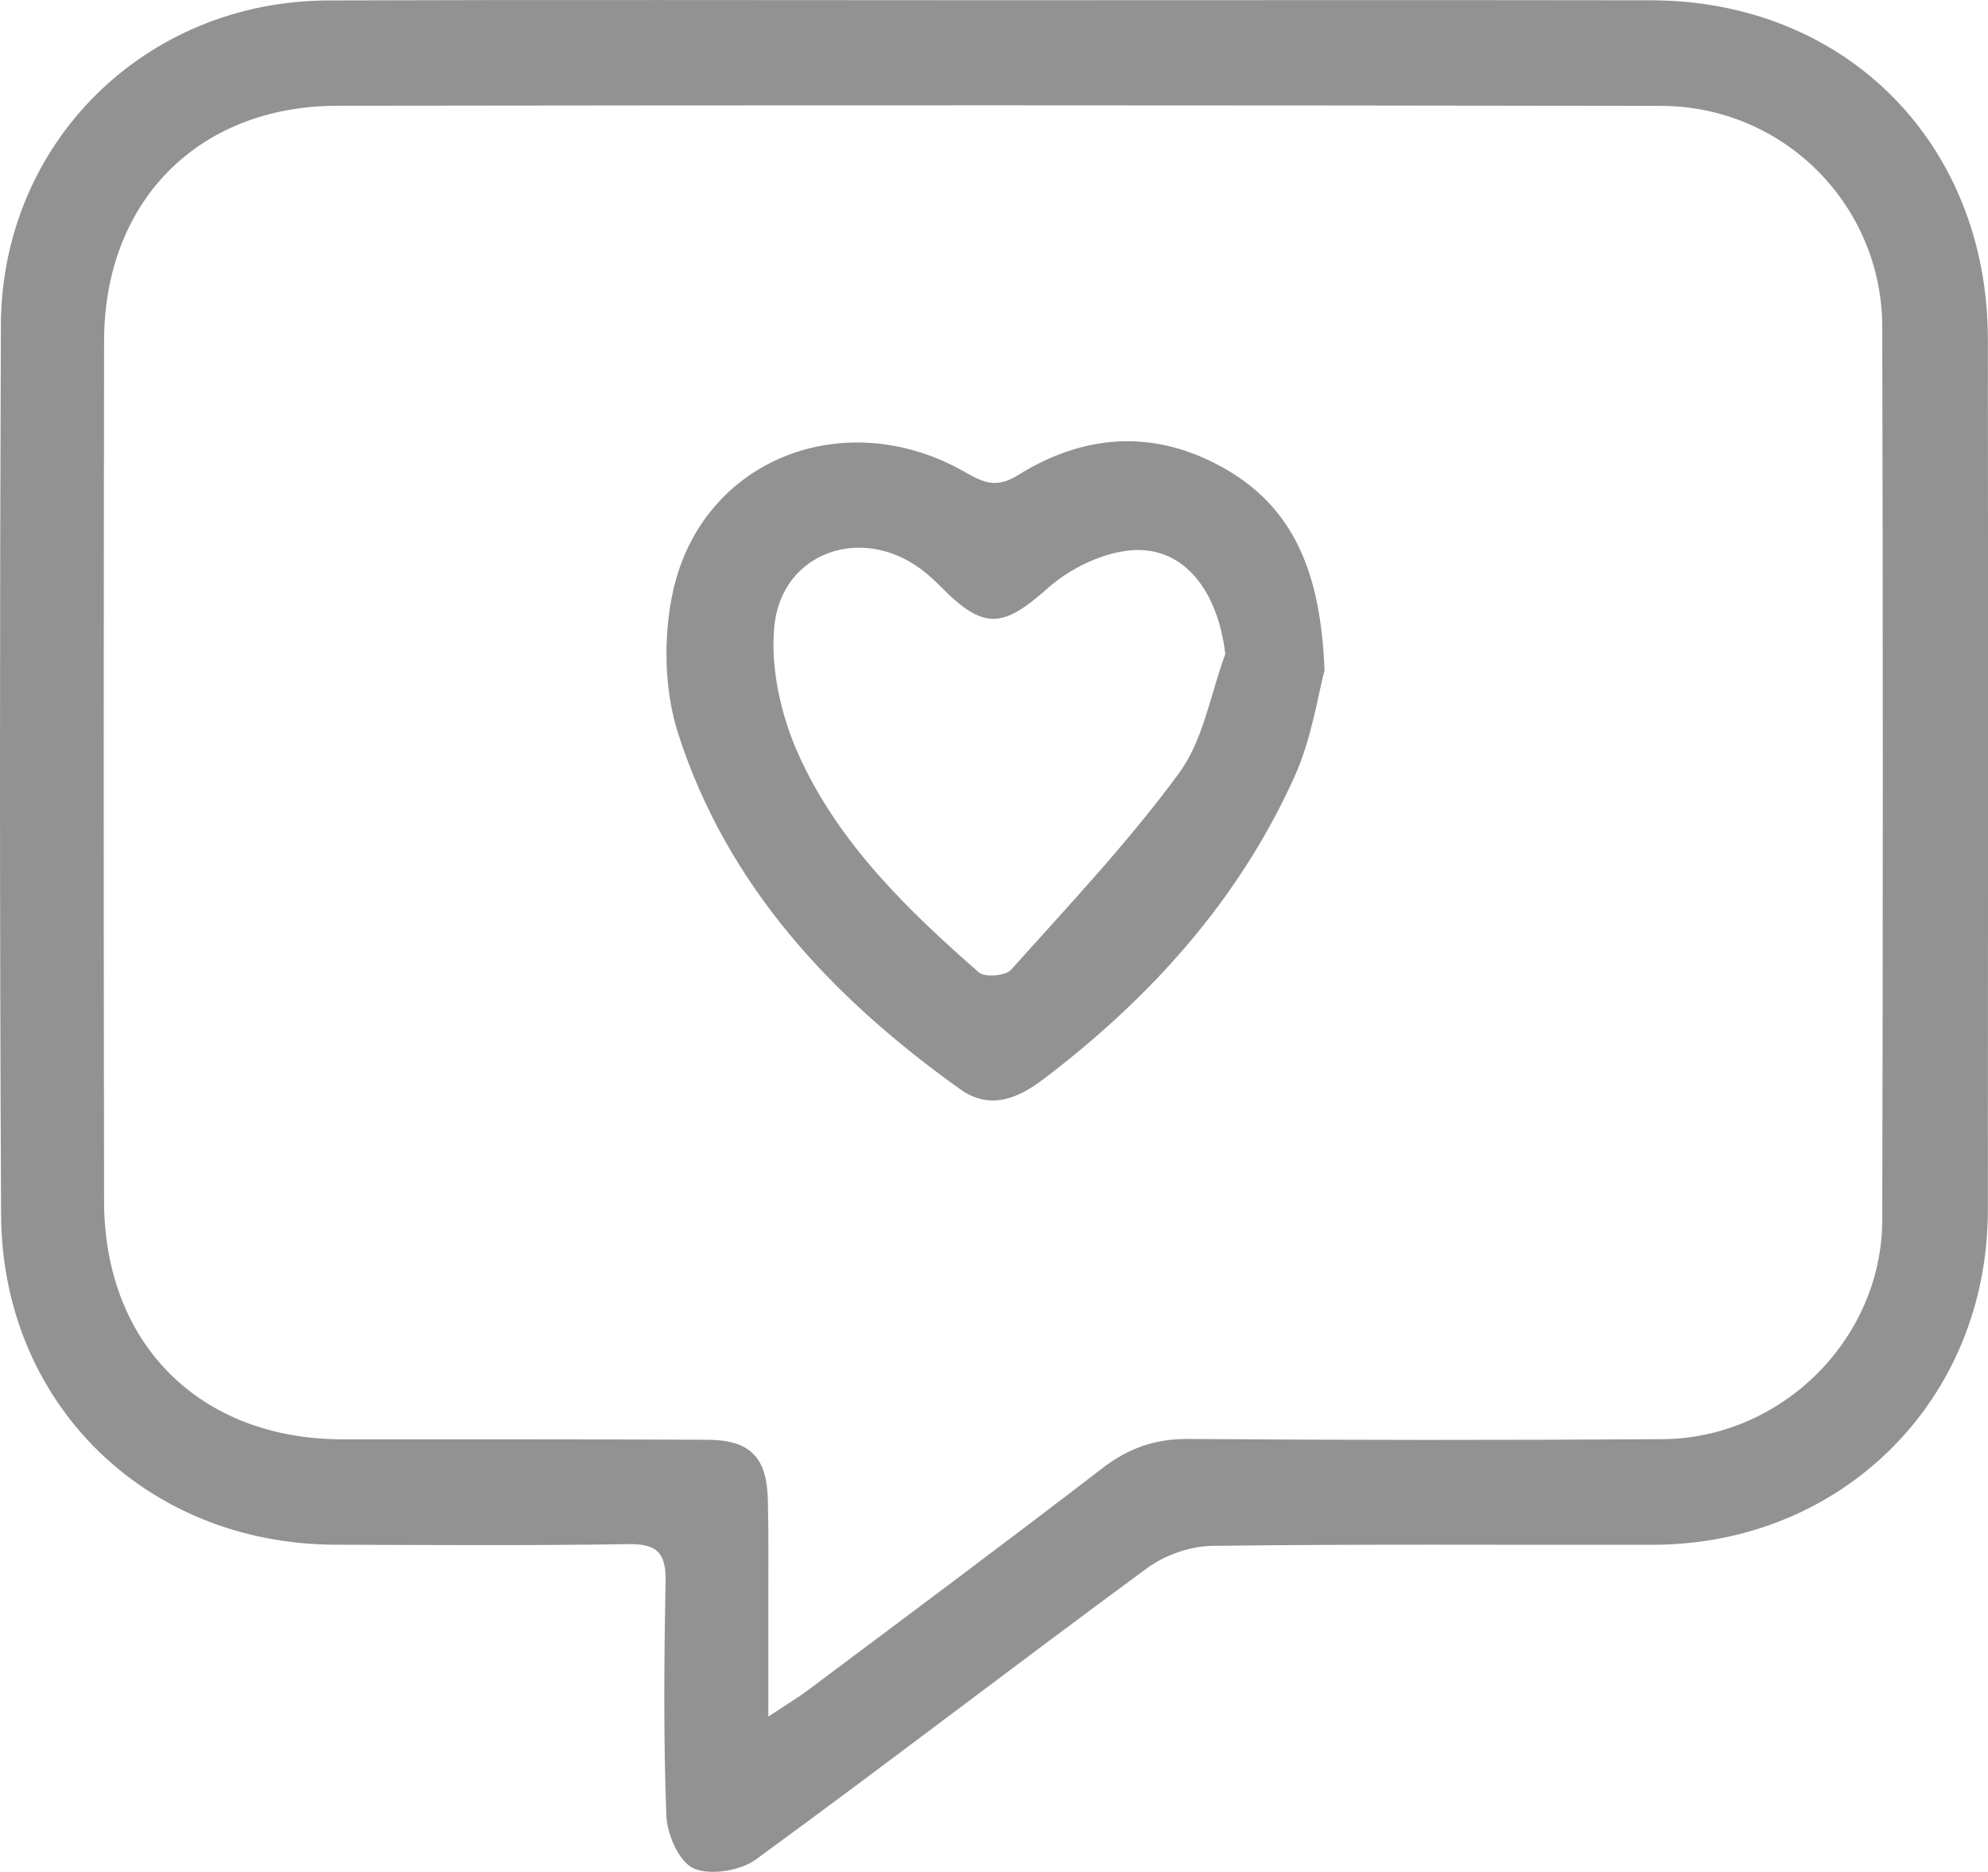
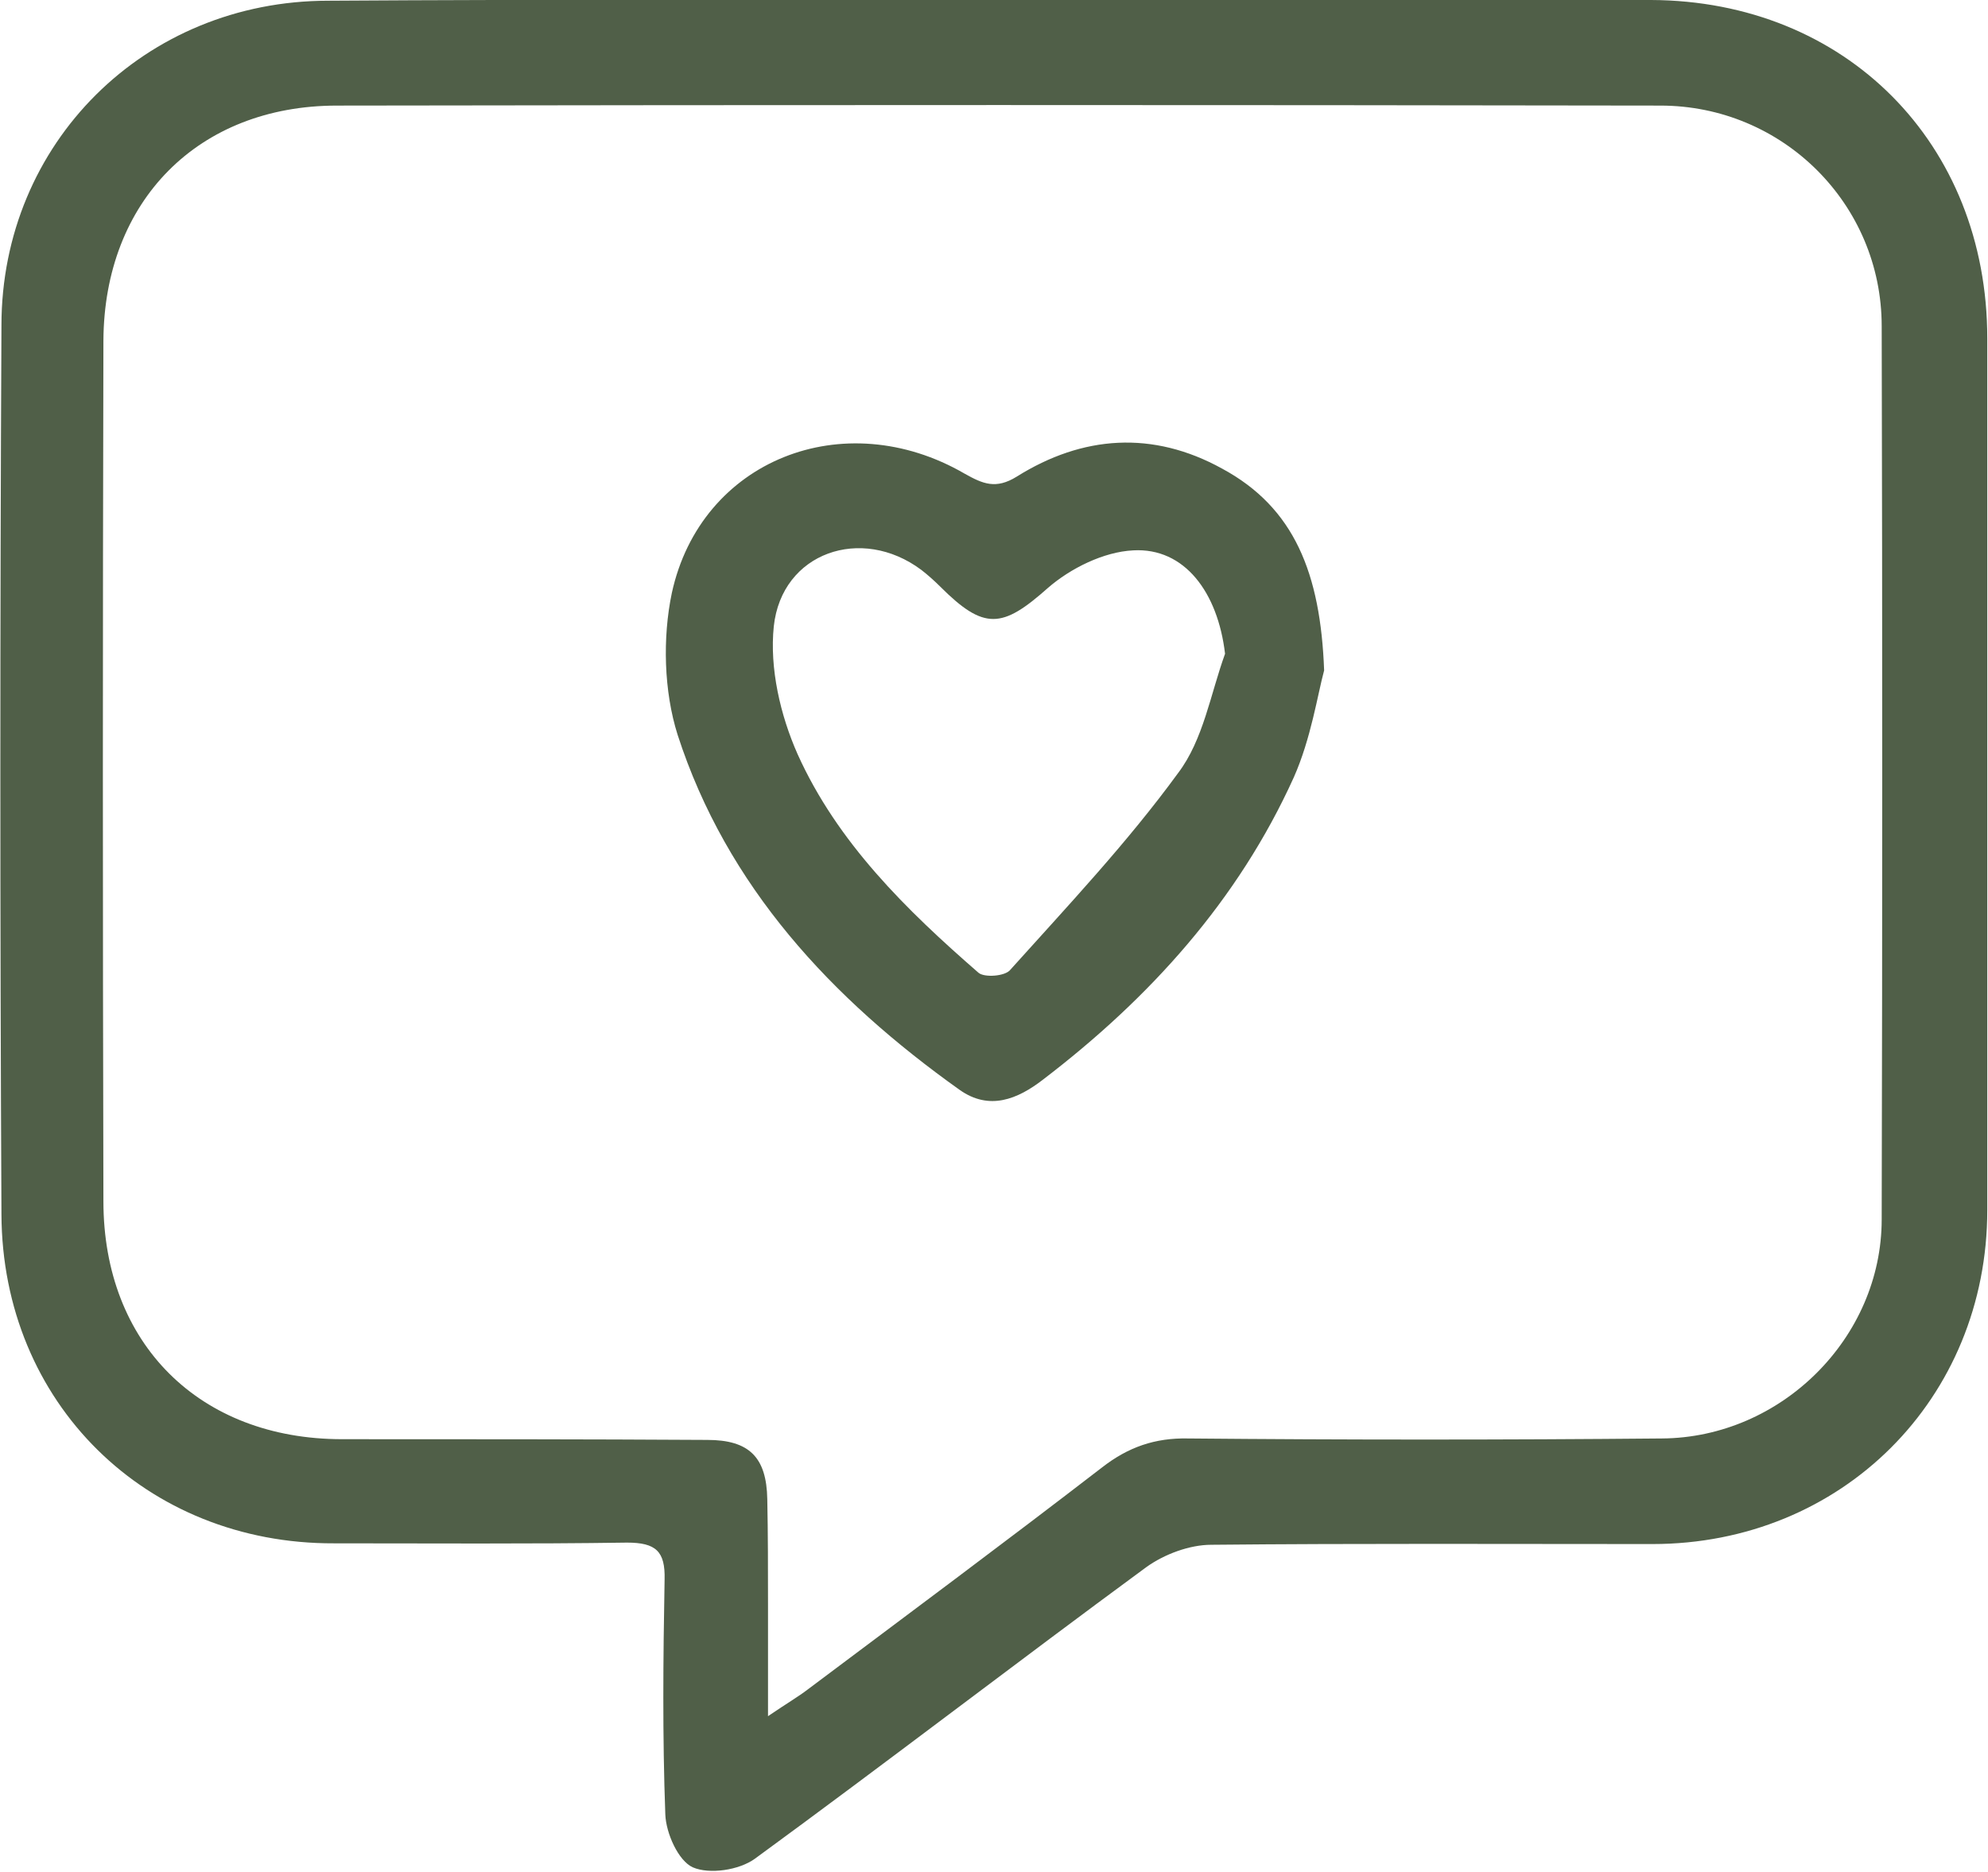
- <svg xmlns="http://www.w3.org/2000/svg" id="Capa_1" viewBox="0 0 274.86 258.8">
-   <defs>
-     <style>.cls-1{fill:#929292;stroke-width:0px;}</style>
-   </defs>
-   <path class="cls-1" d="M137.33.03c30.32,0,60.65-.04,90.97.01,26.89.05,46.51,19.81,46.54,46.83.04,40.15.03,80.31,0,120.46-.02,26.15-20.07,46.18-46.28,46.24-20.33.04-40.65-.12-60.98.15-3.04.04-6.54,1.28-9,3.09-18.11,13.31-35.92,27.02-54.08,40.27-2.15,1.57-6.3,2.24-8.6,1.23-1.99-.87-3.67-4.69-3.77-7.27-.41-10.81-.31-21.65-.11-32.48.07-3.93-1.24-5.14-5.18-5.08-13.49.22-26.99.12-40.48.08-26.18-.08-46.09-19.54-46.21-45.64C-.05,126.95-.04,85.96.12,44.98.21,19.77,20.05.15,45.36.06c30.66-.11,61.31-.03,91.97-.03ZM106.24,237.32c2.78-1.85,4.2-2.69,5.5-3.67,13.59-10.19,27.23-20.32,40.69-30.68,3.63-2.79,7.31-4.07,11.91-4.03,21.83.17,43.66.17,65.5.03,16.51-.11,30.36-13.88,30.4-30.31.1-41.16.1-82.33,0-123.49-.04-16.86-13.68-30.51-30.6-30.53-61-.1-121.99-.11-182.99-.02-19.25.03-32.23,13.22-32.26,32.49-.06,39.66-.07,79.33,0,118.99.03,19.73,13.3,32.88,32.95,32.89,16.83.01,33.66-.02,50.5.06,5.83.03,8.16,2.39,8.32,8.18.13,4.83.06,9.66.07,14.5,0,4.75,0,9.49,0,15.57Z" />
-   <path class="cls-1" d="M183.13,92.69c-.91,3.35-1.76,9.41-4.18,14.75-7.7,17.03-19.9,30.54-34.7,41.77-3.5,2.66-7.38,4.31-11.48,1.39-17.7-12.63-32.2-28.06-38.99-49.12-1.95-6.04-2.1-13.39-.75-19.63,3.98-18.38,23.81-26.16,40.52-16.51,2.51,1.45,4.31,2.15,7.16.37,9.15-5.71,18.81-6.42,28.39-1.06,9.86,5.52,13.51,14.63,14.03,28.04ZM169.4,90.37c-1-8.51-5.57-14.73-12.71-14.31-4.06.24-8.67,2.46-11.77,5.21-6.26,5.55-8.84,5.94-14.89-.2-.82-.83-1.68-1.62-2.61-2.32-8.26-6.25-19.35-2.43-20.36,7.83-.57,5.77.91,12.32,3.32,17.69,5.47,12.2,15.02,21.47,24.96,30.17.81.71,3.68.48,4.43-.35,7.96-8.89,16.21-17.62,23.25-27.21,3.37-4.59,4.34-10.94,6.4-16.49Z" />
+ <svg xmlns="http://www.w3.org/2000/svg" version="1.1" id="Capa_1" x="0px" y="0px" viewBox="0 0 274.9 258.8" style="enable-background:new 0 0 274.9 258.8;" xml:space="preserve">
+   <style type="text/css">
+ 	.st0{fill:#505F48;}
+ </style>
+   <path class="st0" d="M137.3,0c30.3,0,60.7,0,91,0c26.9,0.1,46.5,19.8,46.5,46.8c0,40.2,0,80.3,0,120.5c0,26.1-20.1,46.2-46.3,46.2  c-20.3,0-40.6-0.1-61,0.1c-3,0-6.5,1.3-9,3.1c-18.1,13.3-35.9,27-54.1,40.3c-2.2,1.6-6.3,2.2-8.6,1.2c-2-0.9-3.7-4.7-3.8-7.3  c-0.4-10.8-0.3-21.6-0.1-32.5c0.1-3.9-1.2-5.1-5.2-5.1c-13.5,0.2-27,0.1-40.5,0.1C20.2,213.5,0.3,194,0.2,167.9  c-0.2-41-0.2-82,0-122.9C0.2,19.8,20,0.1,45.4,0.1C76-0.1,106.7,0,137.3,0z M106.2,237.3c2.8-1.9,4.2-2.7,5.5-3.7  c13.6-10.2,27.2-20.3,40.7-30.7c3.6-2.8,7.3-4.1,11.9-4c21.8,0.2,43.7,0.2,65.5,0c16.5-0.1,30.4-13.9,30.4-30.3  c0.1-41.2,0.1-82.3,0-123.5c0-16.9-13.7-30.5-30.6-30.5c-61-0.1-122-0.1-183,0c-19.2,0-32.2,13.2-32.3,32.5  c-0.1,39.7-0.1,79.3,0,119c0,19.7,13.3,32.9,33,32.9c16.8,0,33.7,0,50.5,0.1c5.8,0,8.2,2.4,8.3,8.2c0.1,4.8,0.1,9.7,0.1,14.5  C106.2,226.5,106.2,231.2,106.2,237.3L106.2,237.3z" />
+   <path class="st0" d="M183.1,92.7c-0.9,3.3-1.8,9.4-4.2,14.8c-7.7,17-19.9,30.5-34.7,41.8c-3.5,2.7-7.4,4.3-11.5,1.4  c-17.7-12.6-32.2-28.1-39-49.1c-1.9-6-2.1-13.4-0.8-19.6c4-18.4,23.8-26.2,40.5-16.5c2.5,1.4,4.3,2.2,7.2,0.4  c9.1-5.7,18.8-6.4,28.4-1.1C179,70.2,182.6,79.3,183.1,92.7L183.1,92.7z M169.4,90.4c-1-8.5-5.6-14.7-12.7-14.3  c-4.1,0.2-8.7,2.5-11.8,5.2c-6.3,5.6-8.8,5.9-14.9-0.2c-0.8-0.8-1.7-1.6-2.6-2.3c-8.3-6.2-19.3-2.4-20.4,7.8  c-0.6,5.8,0.9,12.3,3.3,17.7c5.5,12.2,15,21.5,25,30.2c0.8,0.7,3.7,0.5,4.4-0.4c8-8.9,16.2-17.6,23.2-27.2  C166.4,102.3,167.4,95.9,169.4,90.4L169.4,90.4z" />
</svg>
